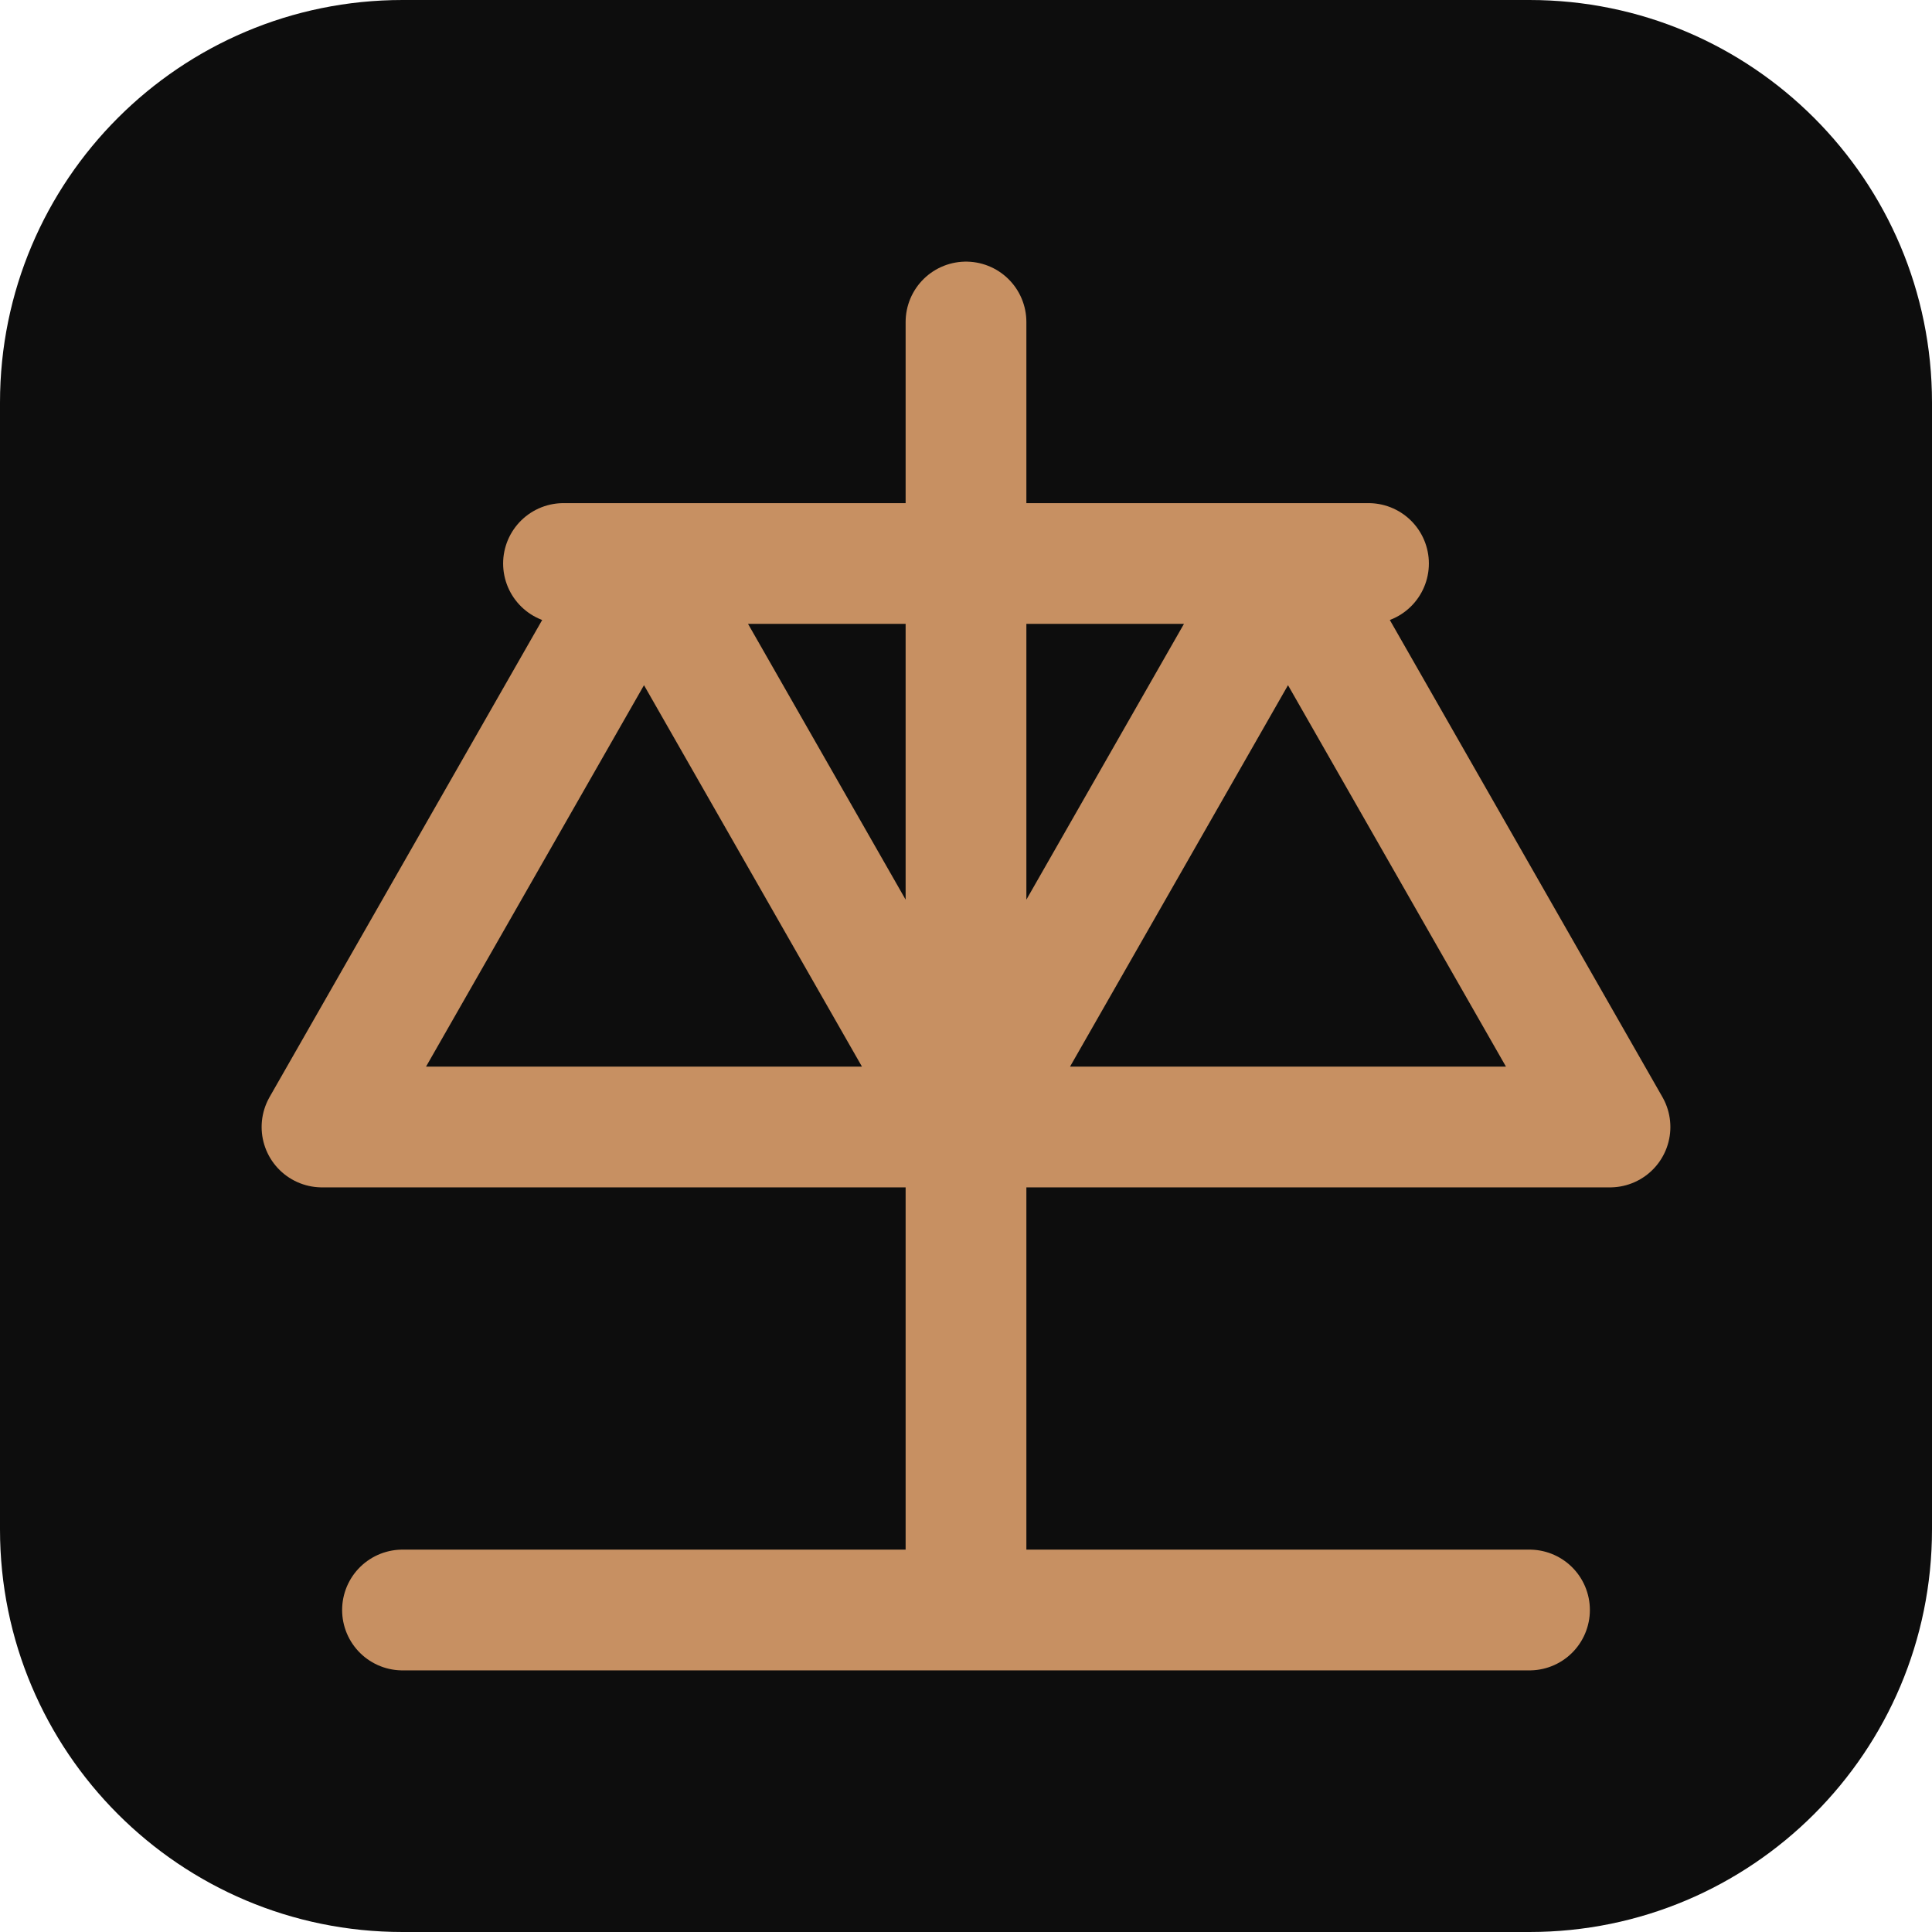
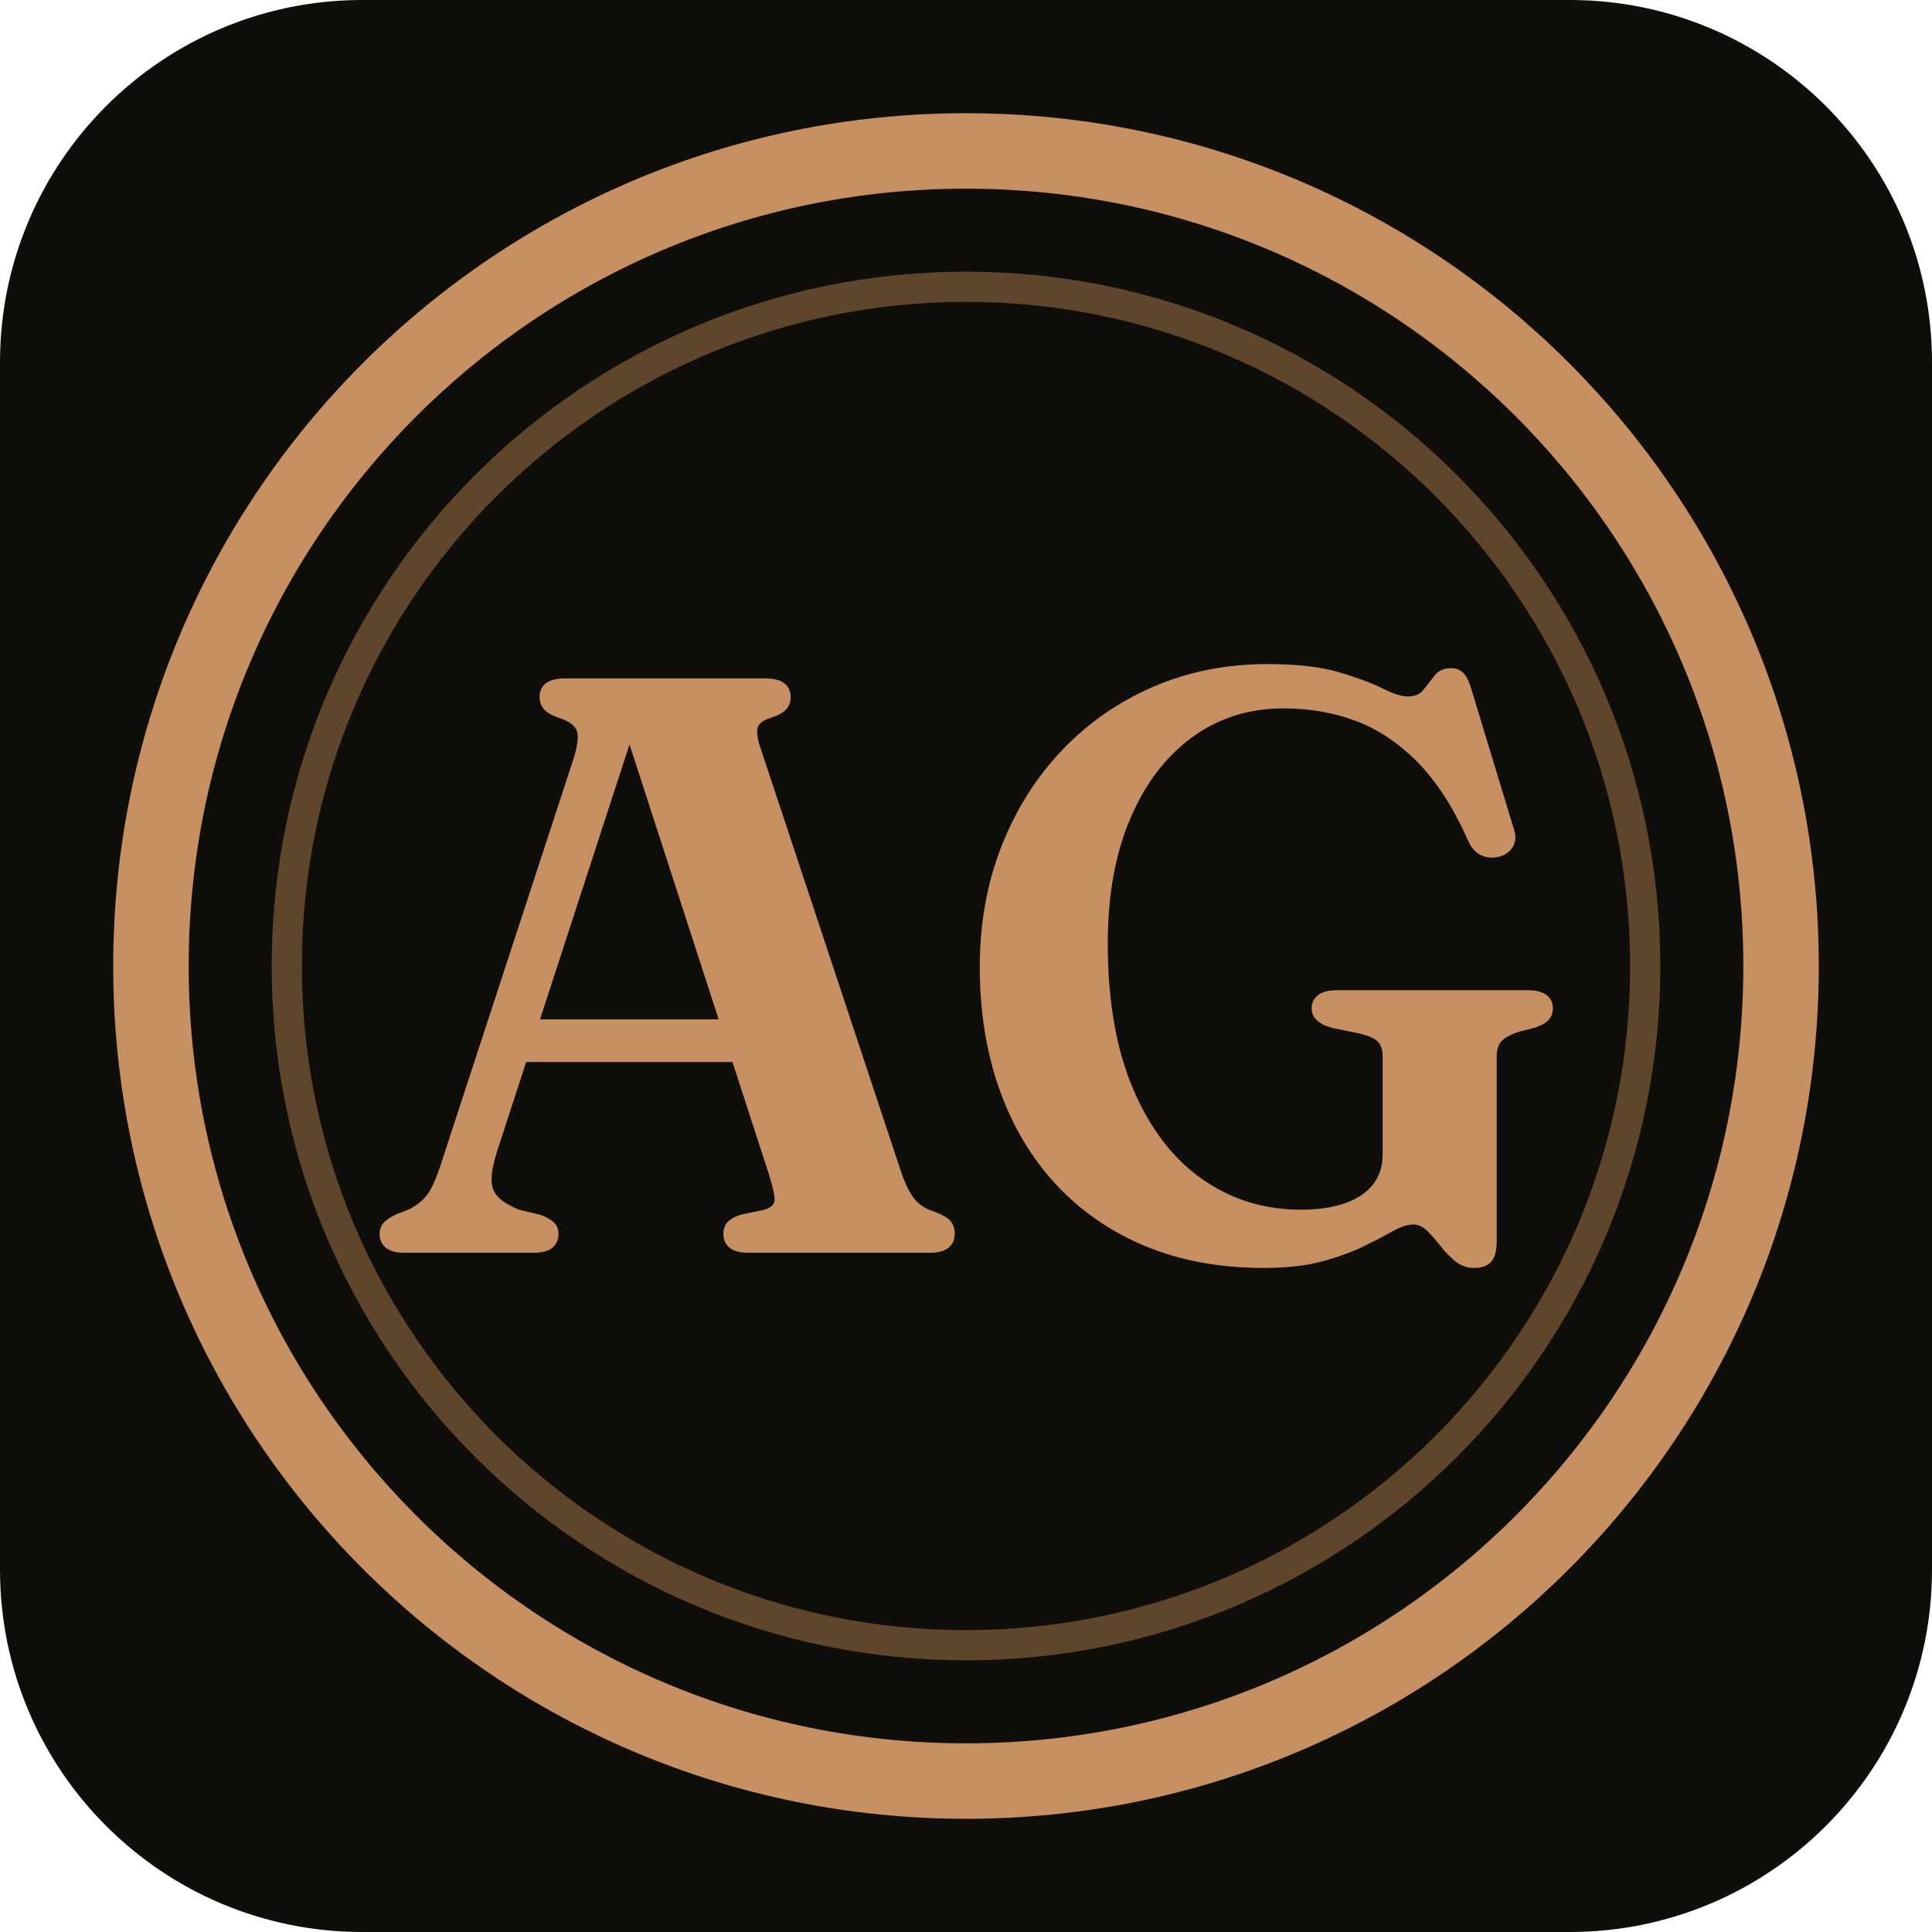
- <svg xmlns="http://www.w3.org/2000/svg" viewBox="0 0 24 24">
-   <rect width="24" height="24" rx="5" fill="#0d0d0d" />
-   <path d="M12 4v16M7 7h10M5 20h14M8 7l-4 7h8L8 7Zm8 0-4 7h8l-4-7Z" stroke="#c79062" stroke-width="1.5" stroke-linecap="round" stroke-linejoin="round" fill="none" />
+ <svg xmlns="http://www.w3.org/2000/svg" viewBox="0 0 64 64">
+   <rect width="64" height="64" rx="12" fill="#100e0b" />
+   <circle cx="32" cy="32" r="27" fill="none" stroke="#c79062" stroke-width="2.5" />
+   <circle cx="32" cy="32" r="22.5" fill="none" stroke="#9f7346" stroke-width="1" opacity=".55" />
+   <g fill="#c79062" transform="translate(12.18 41.50) scale(0.01359 -0.01359)">
+     <path d="M348 569H939L944 465H341ZM465 46Q465 25 450.5 12.5Q436 0 404 0H90Q59 0 44.0 12.5Q29 25 29 46Q29 61 37.5 71.5Q46 82 68 93L101 106Q131 121 147.5 145.0Q164 169 183 230L503 1208Q516 1252 510.0 1271.5Q504 1291 469 1303Q441 1312 430.0 1324.5Q419 1337 419 1355Q419 1376 434.0 1388.0Q449 1400 481 1400H969Q1001 1400 1016.0 1388.0Q1031 1376 1031 1355Q1031 1336 1019.5 1324.0Q1008 1312 983 1304Q956 1296 951.0 1281.0Q946 1266 957 1232L1297 207Q1313 157 1331.0 133.5Q1349 110 1382 100Q1411 89 1421.0 77.0Q1431 65 1431 46Q1431 25 1416.0 12.5Q1401 0 1369 0H928Q897 0 882.0 12.5Q867 25 867 46Q867 64 877.5 75.0Q888 86 910 93L967 105Q993 113 992.0 131.0Q991 149 979 188L625 1280L658 1300L315 246Q302 205 302.0 178.5Q302 152 318.5 135.5Q335 119 369 105L423 92Q443 84 454.0 74.0Q465 64 465 46Z" transform="translate(0 0)" />
+     <path d="M1339 27Q1339 -7 1325.5 -22.0Q1312 -37 1283 -37Q1258 -37 1238.5 -21.0Q1219 -5 1202.5 16.0Q1186 37 1170.0 53.0Q1154 69 1136 69Q1115 69 1086.5 53.0Q1058 37 1016.5 16.5Q975 -4 915.5 -20.5Q856 -37 772 -37Q610 -37 482.0 16.5Q354 70 264.0 167.5Q174 265 126.5 399.5Q79 534 79 697Q79 856 132.0 991.0Q185 1126 280.0 1225.5Q375 1325 502.5 1380.0Q630 1435 781 1435Q888 1435 955.0 1415.0Q1022 1395 1061.0 1375.5Q1100 1356 1122 1356Q1148 1356 1161.0 1373.0Q1174 1390 1188.0 1407.5Q1202 1425 1228 1425Q1246 1425 1257.5 1413.5Q1269 1402 1277 1375L1382 1029Q1389 1006 1377.5 988.0Q1366 970 1343 965Q1319 960 1300.0 969.5Q1281 979 1270 1003Q1216 1125 1146.5 1195.5Q1077 1266 995.5 1296.5Q914 1327 820 1327Q693 1327 596.5 1256.5Q500 1186 445.5 1057.5Q391 929 391 754Q391 545 452.5 400.0Q514 255 620.5 180.0Q727 105 862 105Q909 105 946.0 114.0Q983 123 1008.5 140.0Q1034 157 1047.5 182.0Q1061 207 1061 238V479Q1061 503 1049.0 515.0Q1037 527 1002 535L939 548Q915 554 901.5 566.0Q888 578 888 596Q888 616 903.5 628.0Q919 640 950 640H1414Q1446 640 1461.0 628.0Q1476 616 1476 596Q1476 579 1466.0 568.0Q1456 557 1433 549L1394 539Q1366 530 1352.5 517.5Q1339 505 1339 479Z" transform="translate(1413 0)" />
+   </g>
</svg>
